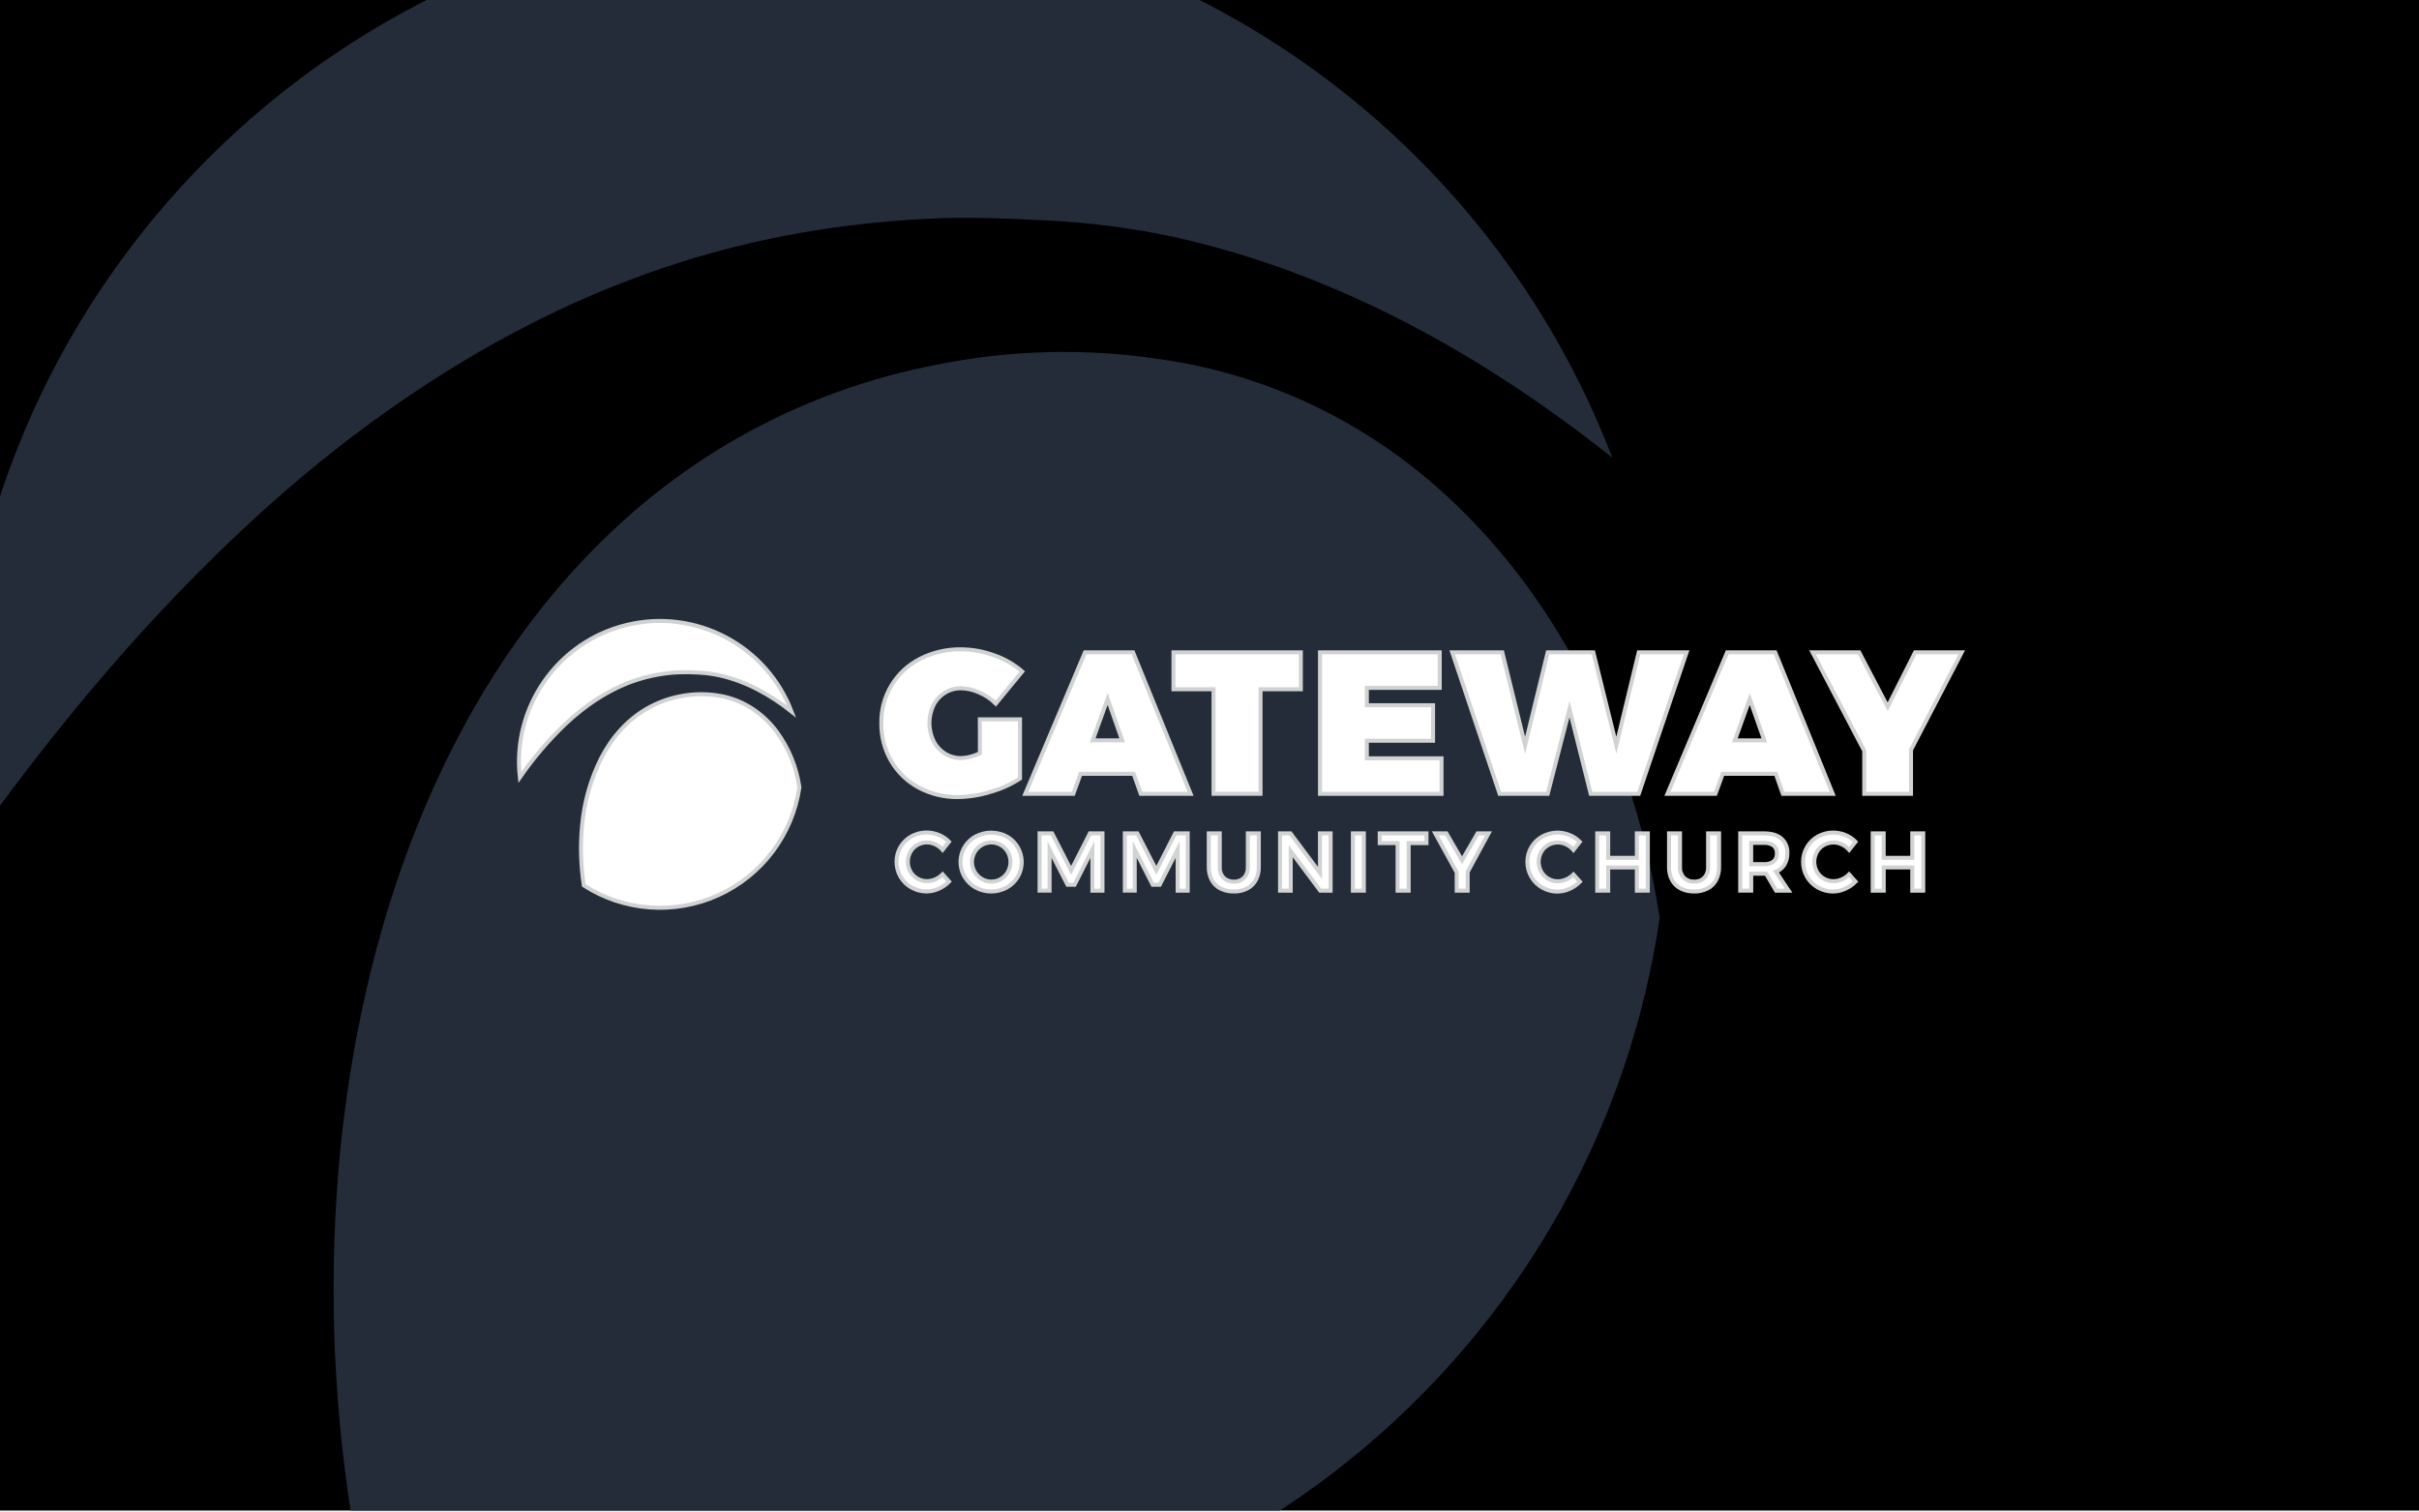
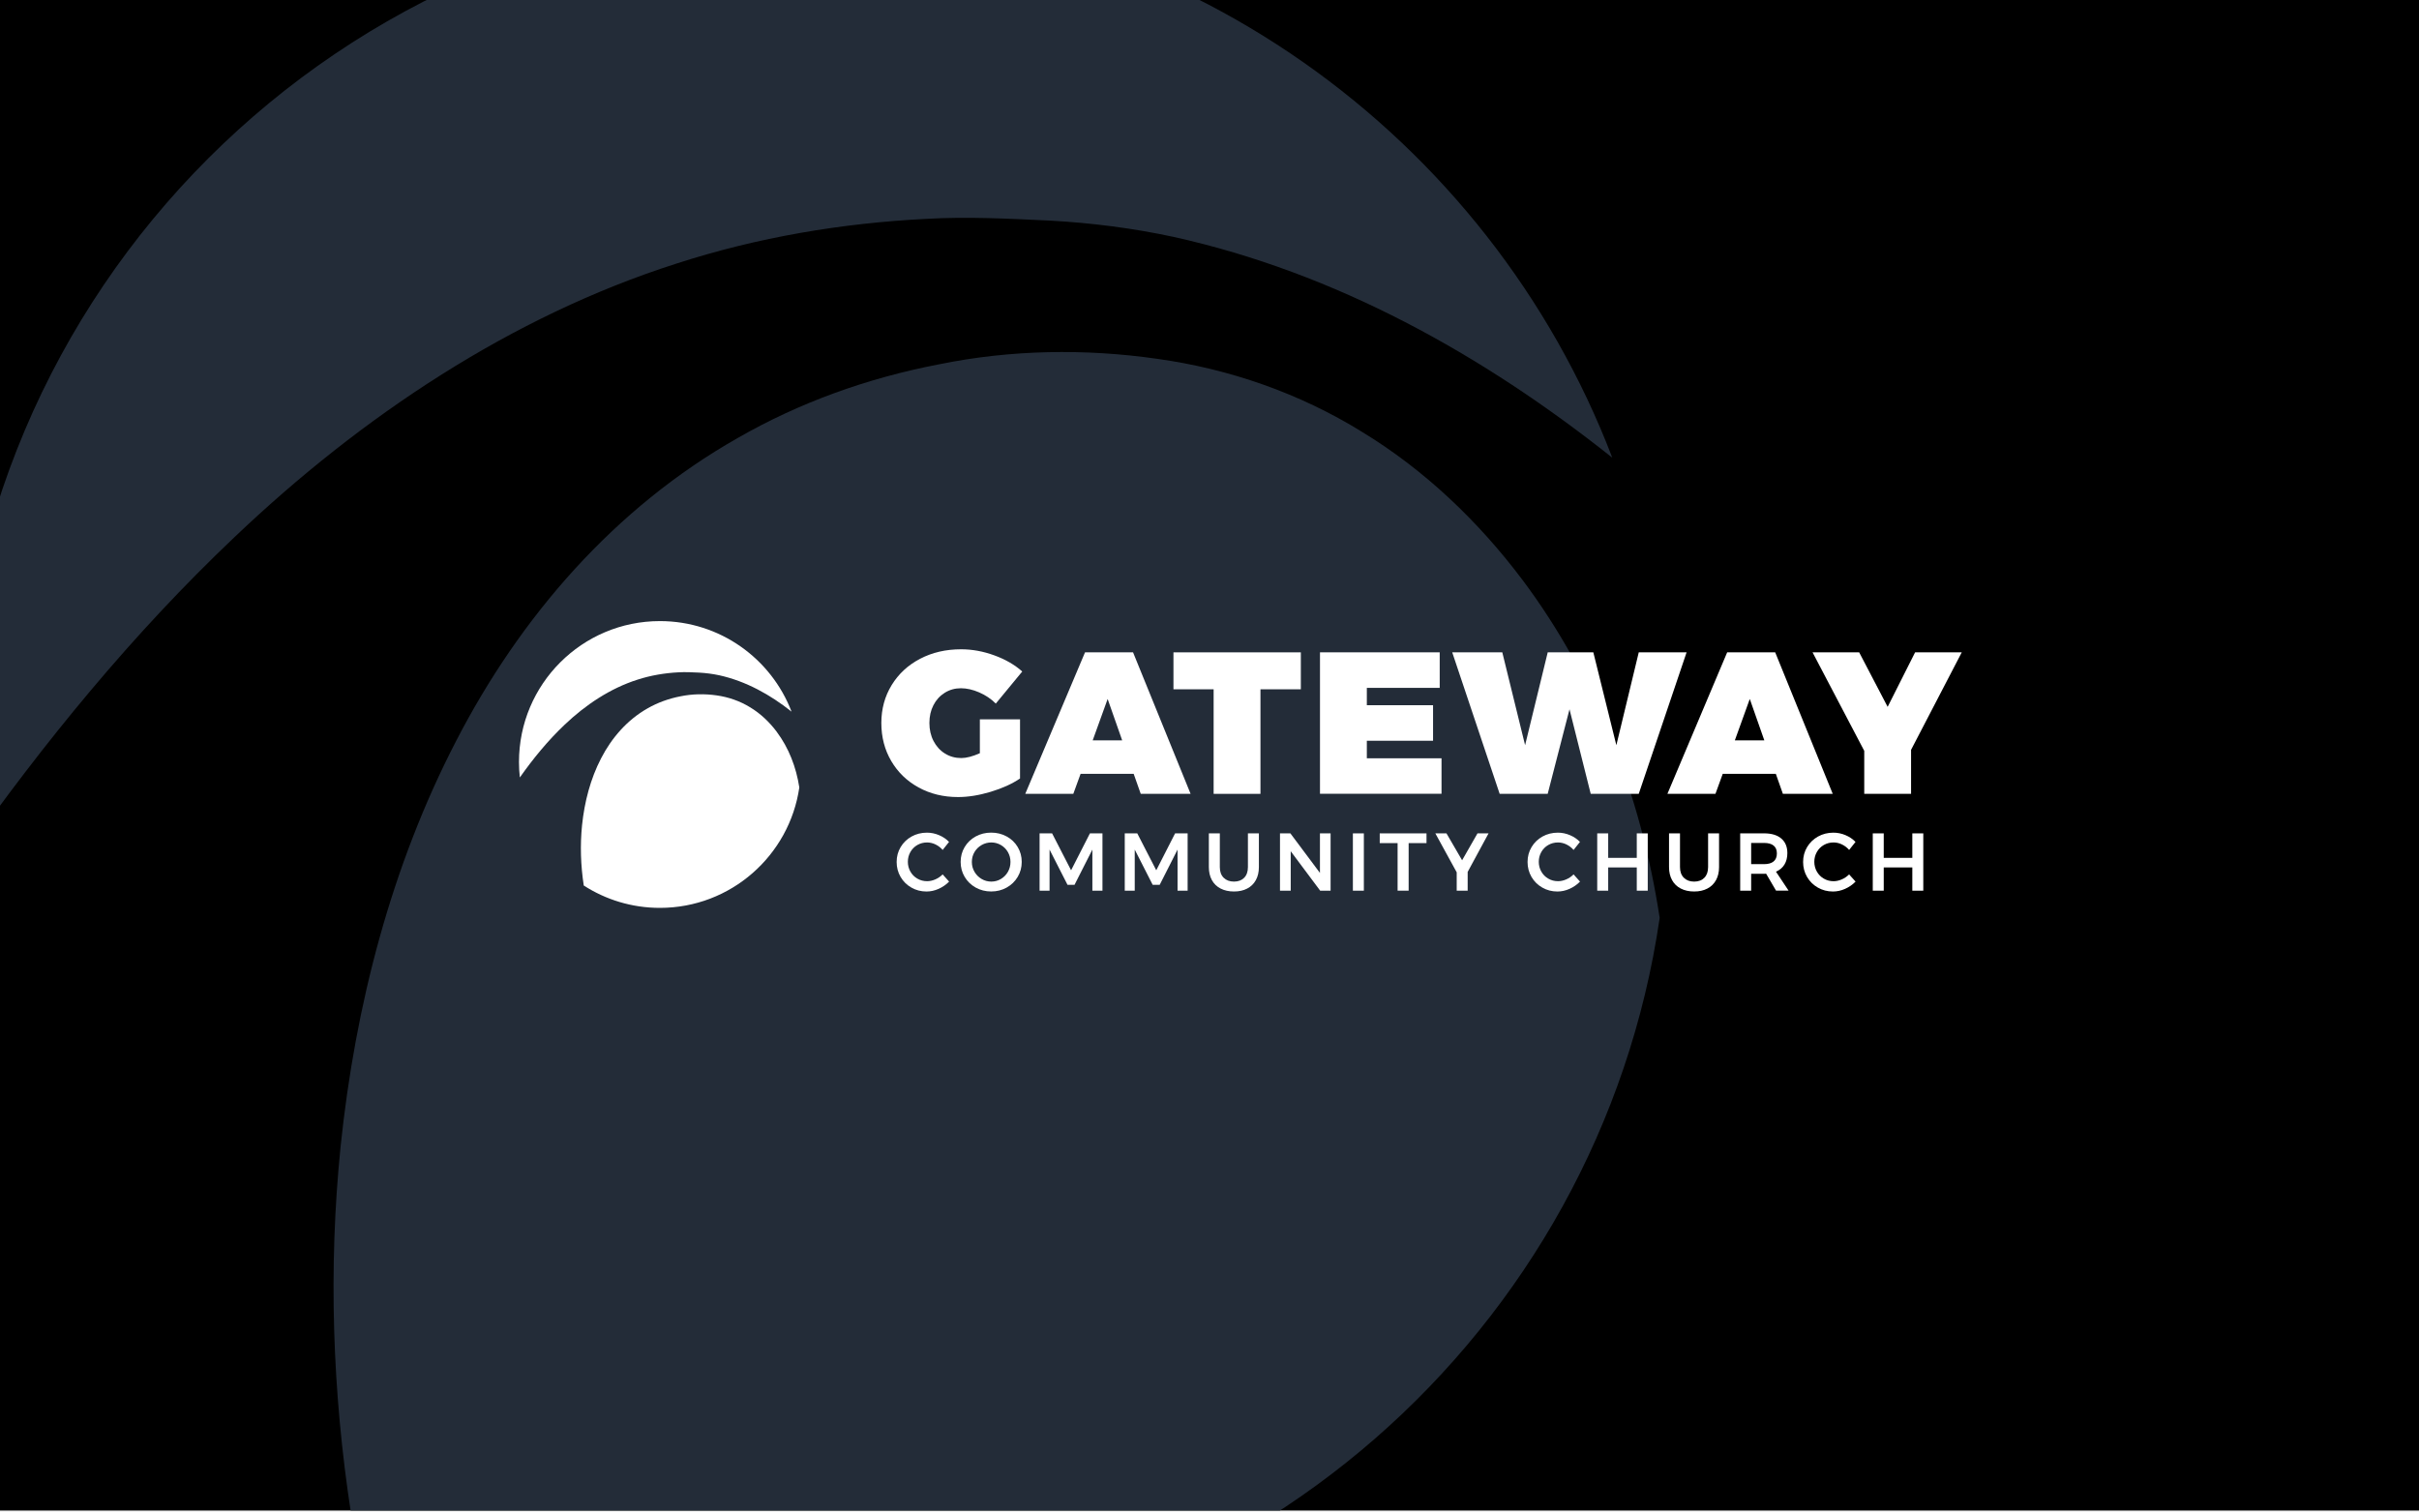
- <svg xmlns="http://www.w3.org/2000/svg" id="Layer_1" data-name="Layer 1" viewBox="0 0 1200 750">
+ <svg xmlns="http://www.w3.org/2000/svg" id="a" viewBox="0 0 1200 750">
  <defs>
-     <style>.cls-1{fill:none;}.cls-2{clip-path:url(#clip-path);}.cls-3{fill:#232c38;}.cls-4{fill:#fff;stroke:#d1d2d2;stroke-miterlimit:10;stroke-width:1.99px;}</style>
-     <clipPath id="clip-path">
-       <rect class="cls-1" y="-0.5" width="1200" height="750" />
+     <style>.c{fill:none;}.d{fill:#fff;}.e{fill:#232c38;}.f{clip-path:url(#b);}</style>
+     <clipPath id="b">
+       <rect class="c" y="-.5" width="1200" height="750" />
    </clipPath>
  </defs>
-   <rect y="-0.5" width="1200" height="750" />
-   <g class="cls-2">
-     <path class="cls-3" d="M116.28,266.57c63.05-60.06,137.59-109.68,219.18-135.75C376.09,117.63,418,110.71,459.3,108.6c20.73-1.22,41.17-.09,61.7.86a393.78,393.78,0,0,1,61.25,8.09c80.44,17.87,153.08,58.26,217.56,109.54C738.75,67.61,584.34-45.68,403.38-45.68c-234.42,0-424.46,190-424.46,424.45a428.77,428.77,0,0,0,2.6,46.57C21.76,368.27,65.91,314.35,116.28,266.57Z" />
-     <path class="cls-3" d="M755.34,287.86c-21.85-29.11-48.63-54.71-79.72-73.59A261.71,261.71,0,0,0,573.94,178a316.75,316.75,0,0,0-108.15,2.75A321.67,321.67,0,0,0,366,217.29C304.82,252,258,306.06,226.24,367.73c-32,61.78-50,131-57.3,201.37a721.09,721.09,0,0,0,5.18,181.77A422.25,422.25,0,0,0,403.38,818.2c213.45,0,390-157.58,419.94-362.75C814,394.44,791.65,336.36,755.34,287.86Z" />
+   <rect y="-.5" width="1200" height="750" />
+   <g class="f">
+     <g>
+       <path class="e" d="M116.28,266.57c63.05-60.06,137.59-109.67,219.17-135.75,40.64-13.19,82.52-20.11,123.84-22.21,20.73-1.22,41.17-.1,61.71,.86,20.57,1.13,41.09,3.75,61.25,8.09,80.44,17.87,153.08,58.26,217.56,109.54C738.75,67.61,584.34-45.68,403.38-45.68c-234.42,0-424.45,190.04-424.45,424.45,0,15.75,.92,31.27,2.6,46.57,40.24-57.07,84.39-111,134.76-158.78Z" />
+       <path class="e" d="M755.34,287.86c-21.85-29.11-48.64-54.71-79.72-73.59-30.9-19.15-65.88-31.28-101.68-36.24-35.66-5.12-72.56-4.54-108.15,2.75-35.46,6.79-69.35,19.03-99.76,36.51-61.21,34.7-108.01,88.77-139.79,150.44-32,61.78-50.01,130.96-57.3,201.37-6.07,60.09-4.11,121.44,5.18,181.77,66.13,42.54,144.78,67.33,229.26,67.33,213.45,0,390.04-157.58,419.94-362.75-9.33-61.01-31.67-119.09-67.97-167.59Z" />
+     </g>
  </g>
-   <path class="cls-4" d="M486.08,356.94H506v29.34a53,53,0,0,1-14.57,6.61,56.27,56.27,0,0,1-16.18,2.6,40,40,0,0,1-19.58-4.75,34.91,34.91,0,0,1-13.56-13.12,36.51,36.51,0,0,1-4.91-18.88,35.11,35.11,0,0,1,19.23-31.84,43.22,43.22,0,0,1,20.33-4.71,47.78,47.78,0,0,1,16.47,3,42.12,42.12,0,0,1,13.87,8L494,349.13a26.29,26.29,0,0,0-8.26-5.56,22.84,22.84,0,0,0-9.07-2.05,14.86,14.86,0,0,0-8,2.25,15.46,15.46,0,0,0-5.61,6.16,20.48,20.48,0,0,0,.06,17.78,15.71,15.71,0,0,0,5.65,6.21,15,15,0,0,0,8.11,2.25,23.46,23.46,0,0,0,9.22-2.41Z" />
-   <path class="cls-4" d="M565.89,393.89l-3.5-9.91H536.05l-3.61,9.91H508.61l29.64-70.2h23.84l28.54,70.2Zm-23.83-26.54h14.62l-7.21-20.52Z" />
-   <path class="cls-4" d="M582.12,323.69h63.19V342h-20v51.87H602V342H582.12Z" />
-   <path class="cls-4" d="M654.82,323.69H714.2v17.63H678.05v8.61H710.9v17.62H678.05v8.72H715.1v17.62H654.82Z" />
-   <path class="cls-4" d="M812.94,323.69h23.74l-23.74,70.2H789.11l-10.52-42-10.81,42H743.94l-23.53-70.2h24.84l11.31,46.07,11.22-46.07h22.63l11.42,46.07Z" />
-   <path class="cls-4" d="M884.44,393.89l-3.5-9.91H854.6L851,393.89H827.16l29.64-70.2h23.84l28.54,70.2Zm-23.83-26.53h14.62L868,346.83Z" />
-   <path class="cls-4" d="M973.17,323.69,948,372.06v21.83H924.8V372.56l-25.64-48.87H922.3l14.12,27,13.62-27Z" />
-   <path class="cls-4" d="M464.06,419a9.63,9.63,0,0,0-4.17-1,9.51,9.51,0,0,0-4.83,1.26,9.13,9.13,0,0,0-3.45,3.47,10,10,0,0,0,0,9.71,9.25,9.25,0,0,0,3.45,3.49,9.43,9.43,0,0,0,4.83,1.28,10.27,10.27,0,0,0,4.09-.89,11.72,11.72,0,0,0,3.63-2.48l3.21,3.58a16.85,16.85,0,0,1-5.2,3.59,14.66,14.66,0,0,1-6,1.32,14.84,14.84,0,0,1-7.51-2,14.31,14.31,0,0,1-5.37-5.3,14.5,14.5,0,0,1-2-7.41,14.22,14.22,0,0,1,2-7.4,14.38,14.38,0,0,1,5.43-5.24,15.73,15.73,0,0,1,13.59-.69,14.76,14.76,0,0,1,5,3.37l-3.17,4A10.7,10.7,0,0,0,464.06,419Z" />
-   <path class="cls-4" d="M499.4,415.05a14.56,14.56,0,0,1,5.46,20.05,14.41,14.41,0,0,1-5.46,5.3,16.16,16.16,0,0,1-15.39,0,14.51,14.51,0,0,1-5.47-5.3A14.39,14.39,0,0,1,484,415.05a16.46,16.46,0,0,1,15.39,0ZM487,419.3a9.73,9.73,0,0,0-3.51,13.3,9.71,9.71,0,0,0,3.53,3.53,9.32,9.32,0,0,0,4.81,1.31,9.17,9.17,0,0,0,4.76-1.31A9.48,9.48,0,0,0,500,432.6a10,10,0,0,0,0-9.81,9.45,9.45,0,0,0-3.47-3.49,9.24,9.24,0,0,0-4.76-1.28A9.49,9.49,0,0,0,487,419.3Z" />
-   <path class="cls-4" d="M515.71,413.51h6.21l9.43,18.32,9.34-18.32h6.22v28.43h-5V421.55L533.06,439h-3.5l-8.9-17.47v20.39h-4.95Z" />
-   <path class="cls-4" d="M558,413.51h6.21l9.42,18.32,9.35-18.32h6.21v28.43h-5V421.55L575.3,439h-3.49l-8.9-17.47v20.39H558Z" />
-   <path class="cls-4" d="M607,435.53a6.92,6.92,0,0,0,5.11,1.91,6.72,6.72,0,0,0,5.06-1.91,7.31,7.31,0,0,0,1.85-5.29V413.51h5.44v16.73a13.18,13.18,0,0,1-1.5,6.44,10.19,10.19,0,0,1-4.29,4.21,14,14,0,0,1-6.56,1.46,14.32,14.32,0,0,1-6.64-1.46,10.15,10.15,0,0,1-4.32-4.21,13.07,13.07,0,0,1-1.51-6.44V413.51h5.45v16.73A7.14,7.14,0,0,0,607,435.53Z" />
-   <path class="cls-4" d="M654.79,413.51h5.29v28.43h-5.16l-14.63-19.58v19.58H635V413.51h5.16l14.66,19.62Z" />
-   <path class="cls-4" d="M671.13,413.51h5.44v28.43h-5.44Z" />
-   <path class="cls-4" d="M684.45,413.51h23.2v4.83h-8.86v23.6h-5.48v-23.6h-8.86Z" />
-   <path class="cls-4" d="M738.43,413.51l-10.36,19.13v9.3h-5.44v-9.1L712,413.51h5.52l7.76,13.36L733,413.51Z" />
-   <path class="cls-4" d="M777,419a9.68,9.68,0,0,0-9,.29,9.13,9.13,0,0,0-3.45,3.47,10,10,0,0,0,0,9.71A9.25,9.25,0,0,0,768,436a9.49,9.49,0,0,0,4.84,1.28,10.26,10.26,0,0,0,4.08-.89,11.76,11.76,0,0,0,3.64-2.48l3.21,3.58a17,17,0,0,1-5.2,3.59,14.71,14.71,0,0,1-6,1.32,14.86,14.86,0,0,1-7.51-2,14.28,14.28,0,0,1-5.36-5.3,14.5,14.5,0,0,1-2-7.41,14.13,14.13,0,0,1,2-7.4,14.29,14.29,0,0,1,5.42-5.24,15.73,15.73,0,0,1,13.59-.69,14.66,14.66,0,0,1,5,3.37l-3.16,4A10.74,10.74,0,0,0,777,419Z" />
-   <path class="cls-4" d="M792.34,413.51h5.44v12.14H812V413.51h5.44v28.43H812V430.41H797.78v11.53h-5.44Z" />
-   <path class="cls-4" d="M835.31,435.53a6.94,6.94,0,0,0,5.12,1.91,6.72,6.72,0,0,0,5.06-1.91,7.31,7.31,0,0,0,1.85-5.29V413.51h5.44v16.73a13.18,13.18,0,0,1-1.5,6.44,10.19,10.19,0,0,1-4.29,4.21,14,14,0,0,1-6.56,1.46,14.32,14.32,0,0,1-6.64-1.46,10.23,10.23,0,0,1-4.33-4.21,13.18,13.18,0,0,1-1.5-6.44V413.51h5.44v16.73A7.18,7.18,0,0,0,835.31,435.53Z" />
-   <path class="cls-4" d="M881.05,441.94l-4.91-8.4q-.33,0-1,0h-6.41v8.37h-5.45V413.51h11.86q5.53,0,8.53,2.56a8.94,8.94,0,0,1,3,7.23,10.71,10.71,0,0,1-1.44,5.69,8.86,8.86,0,0,1-4.21,3.53l6.26,9.42Zm-12.34-13.16h6.41a7.19,7.19,0,0,0,4.71-1.34,4.84,4.84,0,0,0,1.63-4,4.69,4.69,0,0,0-1.63-3.9,7.42,7.42,0,0,0-4.71-1.3h-6.41Z" />
-   <path class="cls-4" d="M913.73,419a9.66,9.66,0,0,0-9,.29,9.15,9.15,0,0,0-3.46,3.47,10,10,0,0,0,0,9.71,9.2,9.2,0,0,0,3.46,3.49,9.43,9.43,0,0,0,4.83,1.28,10.26,10.26,0,0,0,4.08-.89,11.76,11.76,0,0,0,3.64-2.48l3.21,3.58a17,17,0,0,1-5.2,3.59,14.67,14.67,0,0,1-6,1.32,14.86,14.86,0,0,1-7.51-2,14.28,14.28,0,0,1-5.36-5.3,14.5,14.5,0,0,1-1.95-7.41,14.13,14.13,0,0,1,2-7.4,14.29,14.29,0,0,1,5.42-5.24,15.73,15.73,0,0,1,13.59-.69,14.71,14.71,0,0,1,5,3.37l-3.17,4A10.74,10.74,0,0,0,913.73,419Z" />
-   <path class="cls-4" d="M929,413.51h5.44v12.14h14.18V413.51h5.44v28.43h-5.44V430.41H934.47v11.53H929Z" />
-   <path class="cls-4" d="M280.08,359.62c10.38-9.89,22.66-18.06,36.1-22.36a79.33,79.33,0,0,1,20.4-3.66,98.29,98.29,0,0,1,10.16.14,64.7,64.7,0,0,1,10.09,1.34c13.25,2.94,25.22,9.59,35.84,18a69.91,69.91,0,0,0-134.79,32.66A173.31,173.31,0,0,1,280.08,359.62Z" />
-   <path class="cls-4" d="M385.34,363.13A47.25,47.25,0,0,0,372.21,351a43,43,0,0,0-16.75-6,52.25,52.25,0,0,0-17.81.45,53.26,53.26,0,0,0-16.43,6c-10.09,5.72-17.8,14.63-23,24.79a92.88,92.88,0,0,0-9.44,33.16,118.85,118.85,0,0,0,.85,29.95,69.9,69.9,0,0,0,106.94-48.66A61.45,61.45,0,0,0,385.34,363.13Z" />
+   <g>
+     <g>
+       <path class="d" d="M486.08,356.94h19.93v29.34c-3.94,2.67-8.8,4.87-14.57,6.61-5.78,1.74-11.17,2.6-16.17,2.6-7.28,0-13.8-1.59-19.58-4.76-5.78-3.17-10.3-7.54-13.57-13.12-3.27-5.57-4.91-11.87-4.91-18.88,0-6.94,1.7-13.2,5.11-18.78,3.41-5.57,8.11-9.93,14.12-13.07,6.01-3.14,12.78-4.71,20.33-4.71,5.47,0,10.97,1,16.47,3.01,5.51,2,10.13,4.67,13.87,8.01l-13.12,15.92c-2.34-2.34-5.09-4.19-8.26-5.56-3.17-1.37-6.19-2.05-9.06-2.05-2.94,0-5.61,.75-8.01,2.25-2.4,1.5-4.27,3.55-5.61,6.16-1.34,2.6-2,5.54-2,8.81,0,3.34,.68,6.33,2.05,8.96,1.37,2.64,3.25,4.71,5.66,6.21,2.4,1.5,5.11,2.25,8.11,2.25,2.54,0,5.61-.8,9.21-2.4v-16.82Z" />
+       <path class="d" d="M565.89,393.89l-3.5-9.91h-26.34l-3.61,9.91h-23.83l29.64-70.2h23.83l28.54,70.2h-24.73Zm-23.83-26.54h14.62l-7.21-20.53-7.41,20.53Z" />
+       <path class="d" d="M582.12,323.69h63.19v18.33h-20.03v51.88h-23.23v-51.88h-19.93v-18.33Z" />
+       <path class="d" d="M654.82,323.69h59.38v17.62h-36.15v8.61h32.85v17.62h-32.85v8.71h37.05v17.62h-60.29v-70.2Z" />
+       <path class="d" d="M812.94,323.69h23.73l-23.73,70.2h-23.83l-10.52-41.96-10.82,41.96h-23.83l-23.53-70.2h24.84l11.31,46.07,11.22-46.07h22.63l11.42,46.07,11.11-46.07Z" />
+       <path class="d" d="M884.44,393.89l-3.5-9.91h-26.34l-3.61,9.91h-23.83l29.64-70.2h23.83l28.54,70.2h-24.73Zm-23.83-26.54h14.62l-7.21-20.53-7.41,20.53Z" />
+       <path class="d" d="M973.17,323.69l-25.14,48.37v21.83h-23.23v-21.33l-25.64-48.87h23.13l14.12,27.04,13.62-27.04h23.13Z" />
+     </g>
+     <g>
+       <path class="d" d="M464.06,418.99c-1.37-.65-2.76-.97-4.16-.97-1.76,0-3.37,.42-4.83,1.26-1.46,.84-2.61,2-3.45,3.48-.84,1.48-1.26,3.09-1.26,4.85,0,1.76,.42,3.38,1.26,4.86,.84,1.48,1.99,2.64,3.45,3.49,1.46,.85,3.07,1.28,4.83,1.28,1.35,0,2.71-.3,4.08-.89,1.37-.59,2.58-1.42,3.64-2.48l3.21,3.57c-1.49,1.52-3.22,2.71-5.2,3.6-1.98,.88-3.98,1.32-6.01,1.32-2.74,0-5.24-.65-7.51-1.95-2.28-1.3-4.06-3.07-5.36-5.3-1.3-2.24-1.95-4.71-1.95-7.41,0-2.71,.66-5.17,1.99-7.39,1.33-2.22,3.14-3.97,5.42-5.24,2.29-1.27,4.83-1.91,7.62-1.91,2.03,0,4.02,.4,5.97,1.22,1.95,.81,3.62,1.94,5,3.37l-3.17,3.98c-1-1.16-2.19-2.07-3.55-2.72Z" />
+       <path class="d" d="M499.4,415.05c2.32,1.27,4.14,3.02,5.46,5.24,1.33,2.22,1.99,4.69,1.99,7.39,0,2.71-.66,5.18-1.99,7.41-1.33,2.24-3.15,4-5.46,5.3-2.31,1.3-4.88,1.95-7.7,1.95s-5.38-.65-7.7-1.95c-2.32-1.3-4.14-3.07-5.46-5.3-1.33-2.24-1.99-4.71-1.99-7.41s.66-5.17,1.99-7.39,3.15-3.97,5.46-5.24c2.31-1.27,4.88-1.91,7.7-1.91,2.82,0,5.38,.64,7.7,1.91Zm-12.45,4.25c-1.49,.85-2.67,2.02-3.54,3.49-.87,1.48-1.3,3.11-1.3,4.9s.44,3.42,1.32,4.92c.88,1.49,2.06,2.67,3.53,3.53,1.48,.87,3.08,1.3,4.81,1.3,1.71,0,3.29-.43,4.75-1.3,1.46-.87,2.62-2.04,3.47-3.53,.85-1.49,1.28-3.13,1.28-4.92,0-1.79-.43-3.42-1.28-4.9-.85-1.47-2.01-2.64-3.47-3.49-1.46-.85-3.05-1.28-4.75-1.28-1.73,0-3.35,.43-4.83,1.28Z" />
+       <path class="d" d="M515.71,413.51h6.21l9.42,18.32,9.34-18.32h6.22v28.44h-5v-20.39l-8.85,17.47h-3.49l-8.9-17.47v20.39h-4.95v-28.44Z" />
+       <path class="d" d="M557.96,413.51h6.21l9.42,18.32,9.34-18.32h6.22v28.44h-5v-20.39l-8.85,17.47h-3.49l-8.9-17.47v20.39h-4.95v-28.44Z" />
+       <path class="d" d="M607.03,435.53c1.27,1.27,2.98,1.91,5.12,1.91,2.14,0,3.82-.64,5.06-1.91,1.23-1.27,1.85-3.03,1.85-5.28v-16.74h5.44v16.74c0,2.47-.5,4.61-1.5,6.44-1,1.83-2.43,3.23-4.29,4.2-1.85,.98-4.04,1.46-6.56,1.46-2.55,0-4.76-.49-6.64-1.46-1.88-.97-3.33-2.37-4.33-4.2-1-1.83-1.5-3.97-1.5-6.44v-16.74h5.44v16.74c0,2.25,.64,4.01,1.91,5.28Z" />
+       <path class="d" d="M654.79,413.51h5.28v28.44h-5.16l-14.62-19.58v19.58h-5.32v-28.44h5.16l14.66,19.62v-19.62Z" />
+       <path class="d" d="M671.13,413.51h5.44v28.44h-5.44v-28.44Z" />
+       <path class="d" d="M684.45,413.51h23.2v4.83h-8.86v23.6h-5.48v-23.6h-8.86v-4.83Z" />
+       <path class="d" d="M738.43,413.51l-10.36,19.13v9.3h-5.44v-9.1l-10.6-19.34h5.52l7.76,13.36,7.64-13.36h5.48Z" />
+       <path class="d" d="M777.04,418.99c-1.37-.65-2.76-.97-4.16-.97-1.76,0-3.37,.42-4.83,1.26-1.46,.84-2.61,2-3.45,3.48-.84,1.48-1.26,3.09-1.26,4.85s.42,3.38,1.26,4.86c.84,1.48,1.99,2.64,3.45,3.49,1.46,.85,3.07,1.28,4.83,1.28,1.35,0,2.71-.3,4.08-.89,1.37-.59,2.58-1.42,3.64-2.48l3.21,3.57c-1.49,1.52-3.22,2.71-5.2,3.6-1.98,.88-3.98,1.32-6.01,1.32-2.74,0-5.24-.65-7.51-1.95-2.28-1.3-4.06-3.07-5.36-5.3-1.3-2.24-1.95-4.71-1.95-7.41,0-2.71,.66-5.17,1.99-7.39,1.33-2.22,3.14-3.97,5.42-5.24,2.29-1.27,4.83-1.91,7.62-1.91,2.03,0,4.02,.4,5.97,1.22,1.95,.81,3.62,1.94,5,3.37l-3.17,3.98c-1-1.16-2.19-2.07-3.55-2.72Z" />
+       <path class="d" d="M792.34,413.51h5.44v12.15h14.18v-12.15h5.44v28.44h-5.44v-11.54h-14.18v11.54h-5.44v-28.44Z" />
+       <path class="d" d="M835.31,435.53c1.27,1.27,2.98,1.91,5.12,1.91,2.14,0,3.82-.64,5.06-1.91,1.23-1.27,1.85-3.03,1.85-5.28v-16.74h5.44v16.74c0,2.47-.5,4.61-1.5,6.44-1,1.83-2.43,3.23-4.29,4.2-1.85,.98-4.04,1.46-6.56,1.46-2.55,0-4.76-.49-6.64-1.46-1.88-.97-3.33-2.37-4.33-4.2s-1.5-3.97-1.5-6.44v-16.74h5.44v16.74c0,2.25,.64,4.01,1.91,5.28Z" />
+       <path class="d" d="M881.05,441.94l-4.92-8.41c-.22,.03-.55,.04-1.01,.04h-6.42v8.37h-5.44v-28.44h11.86c3.68,0,6.52,.86,8.53,2.56,2,1.71,3.01,4.12,3.01,7.23,0,2.22-.48,4.12-1.44,5.69-.96,1.57-2.36,2.75-4.21,3.53l6.26,9.42h-6.22Zm-12.35-13.16h6.42c2.06,0,3.63-.45,4.71-1.34s1.63-2.22,1.63-3.98c0-1.73-.54-3.03-1.63-3.9-1.08-.86-2.65-1.3-4.71-1.3h-6.42v10.52Z" />
+       <path class="d" d="M913.73,418.99c-1.37-.65-2.76-.97-4.16-.97-1.76,0-3.37,.42-4.83,1.26-1.46,.84-2.61,2-3.45,3.48-.84,1.48-1.26,3.09-1.26,4.85,0,1.76,.42,3.38,1.26,4.86,.84,1.48,1.99,2.64,3.45,3.49,1.46,.85,3.07,1.28,4.83,1.28,1.35,0,2.71-.3,4.08-.89,1.37-.59,2.58-1.42,3.64-2.48l3.21,3.57c-1.49,1.52-3.22,2.71-5.2,3.6-1.98,.88-3.98,1.32-6.01,1.32-2.74,0-5.24-.65-7.51-1.95-2.28-1.3-4.06-3.07-5.36-5.3-1.3-2.24-1.95-4.71-1.95-7.41,0-2.71,.66-5.17,1.99-7.39,1.33-2.22,3.14-3.97,5.42-5.24,2.29-1.27,4.83-1.91,7.62-1.91,2.03,0,4.02,.4,5.97,1.22,1.95,.81,3.62,1.94,5,3.37l-3.17,3.98c-1-1.16-2.19-2.07-3.55-2.72Z" />
+       <path class="d" d="M929.03,413.51h5.44v12.15h14.18v-12.15h5.44v28.44h-5.44v-11.54h-14.18v11.54h-5.44v-28.44Z" />
+     </g>
+     <g>
+       <path class="d" d="M280.08,359.62c10.38-9.89,22.66-18.07,36.1-22.36,6.69-2.17,13.59-3.31,20.4-3.66,3.41-.2,6.78-.02,10.16,.14,3.39,.19,6.77,.62,10.09,1.33,13.25,2.94,25.22,9.6,35.84,18.04-10.06-26.27-35.49-44.93-65.3-44.93-38.61,0-69.92,31.3-69.92,69.92,0,2.59,.15,5.15,.43,7.67,6.63-9.4,13.9-18.28,22.2-26.15Z" />
+       <path class="d" d="M385.34,363.13c-3.6-4.8-8.01-9.01-13.13-12.12-5.09-3.15-10.85-5.15-16.75-5.97-5.87-.84-11.95-.75-17.82,.45-5.84,1.12-11.42,3.13-16.43,6.01-10.08,5.72-17.79,14.62-23.03,24.78-5.27,10.18-8.24,21.57-9.44,33.17-1,9.9-.68,20,.85,29.94,10.89,7.01,23.85,11.09,37.76,11.09,35.16,0,64.25-25.96,69.17-59.75-1.54-10.05-5.22-19.62-11.2-27.6Z" />
+     </g>
+   </g>
</svg>
